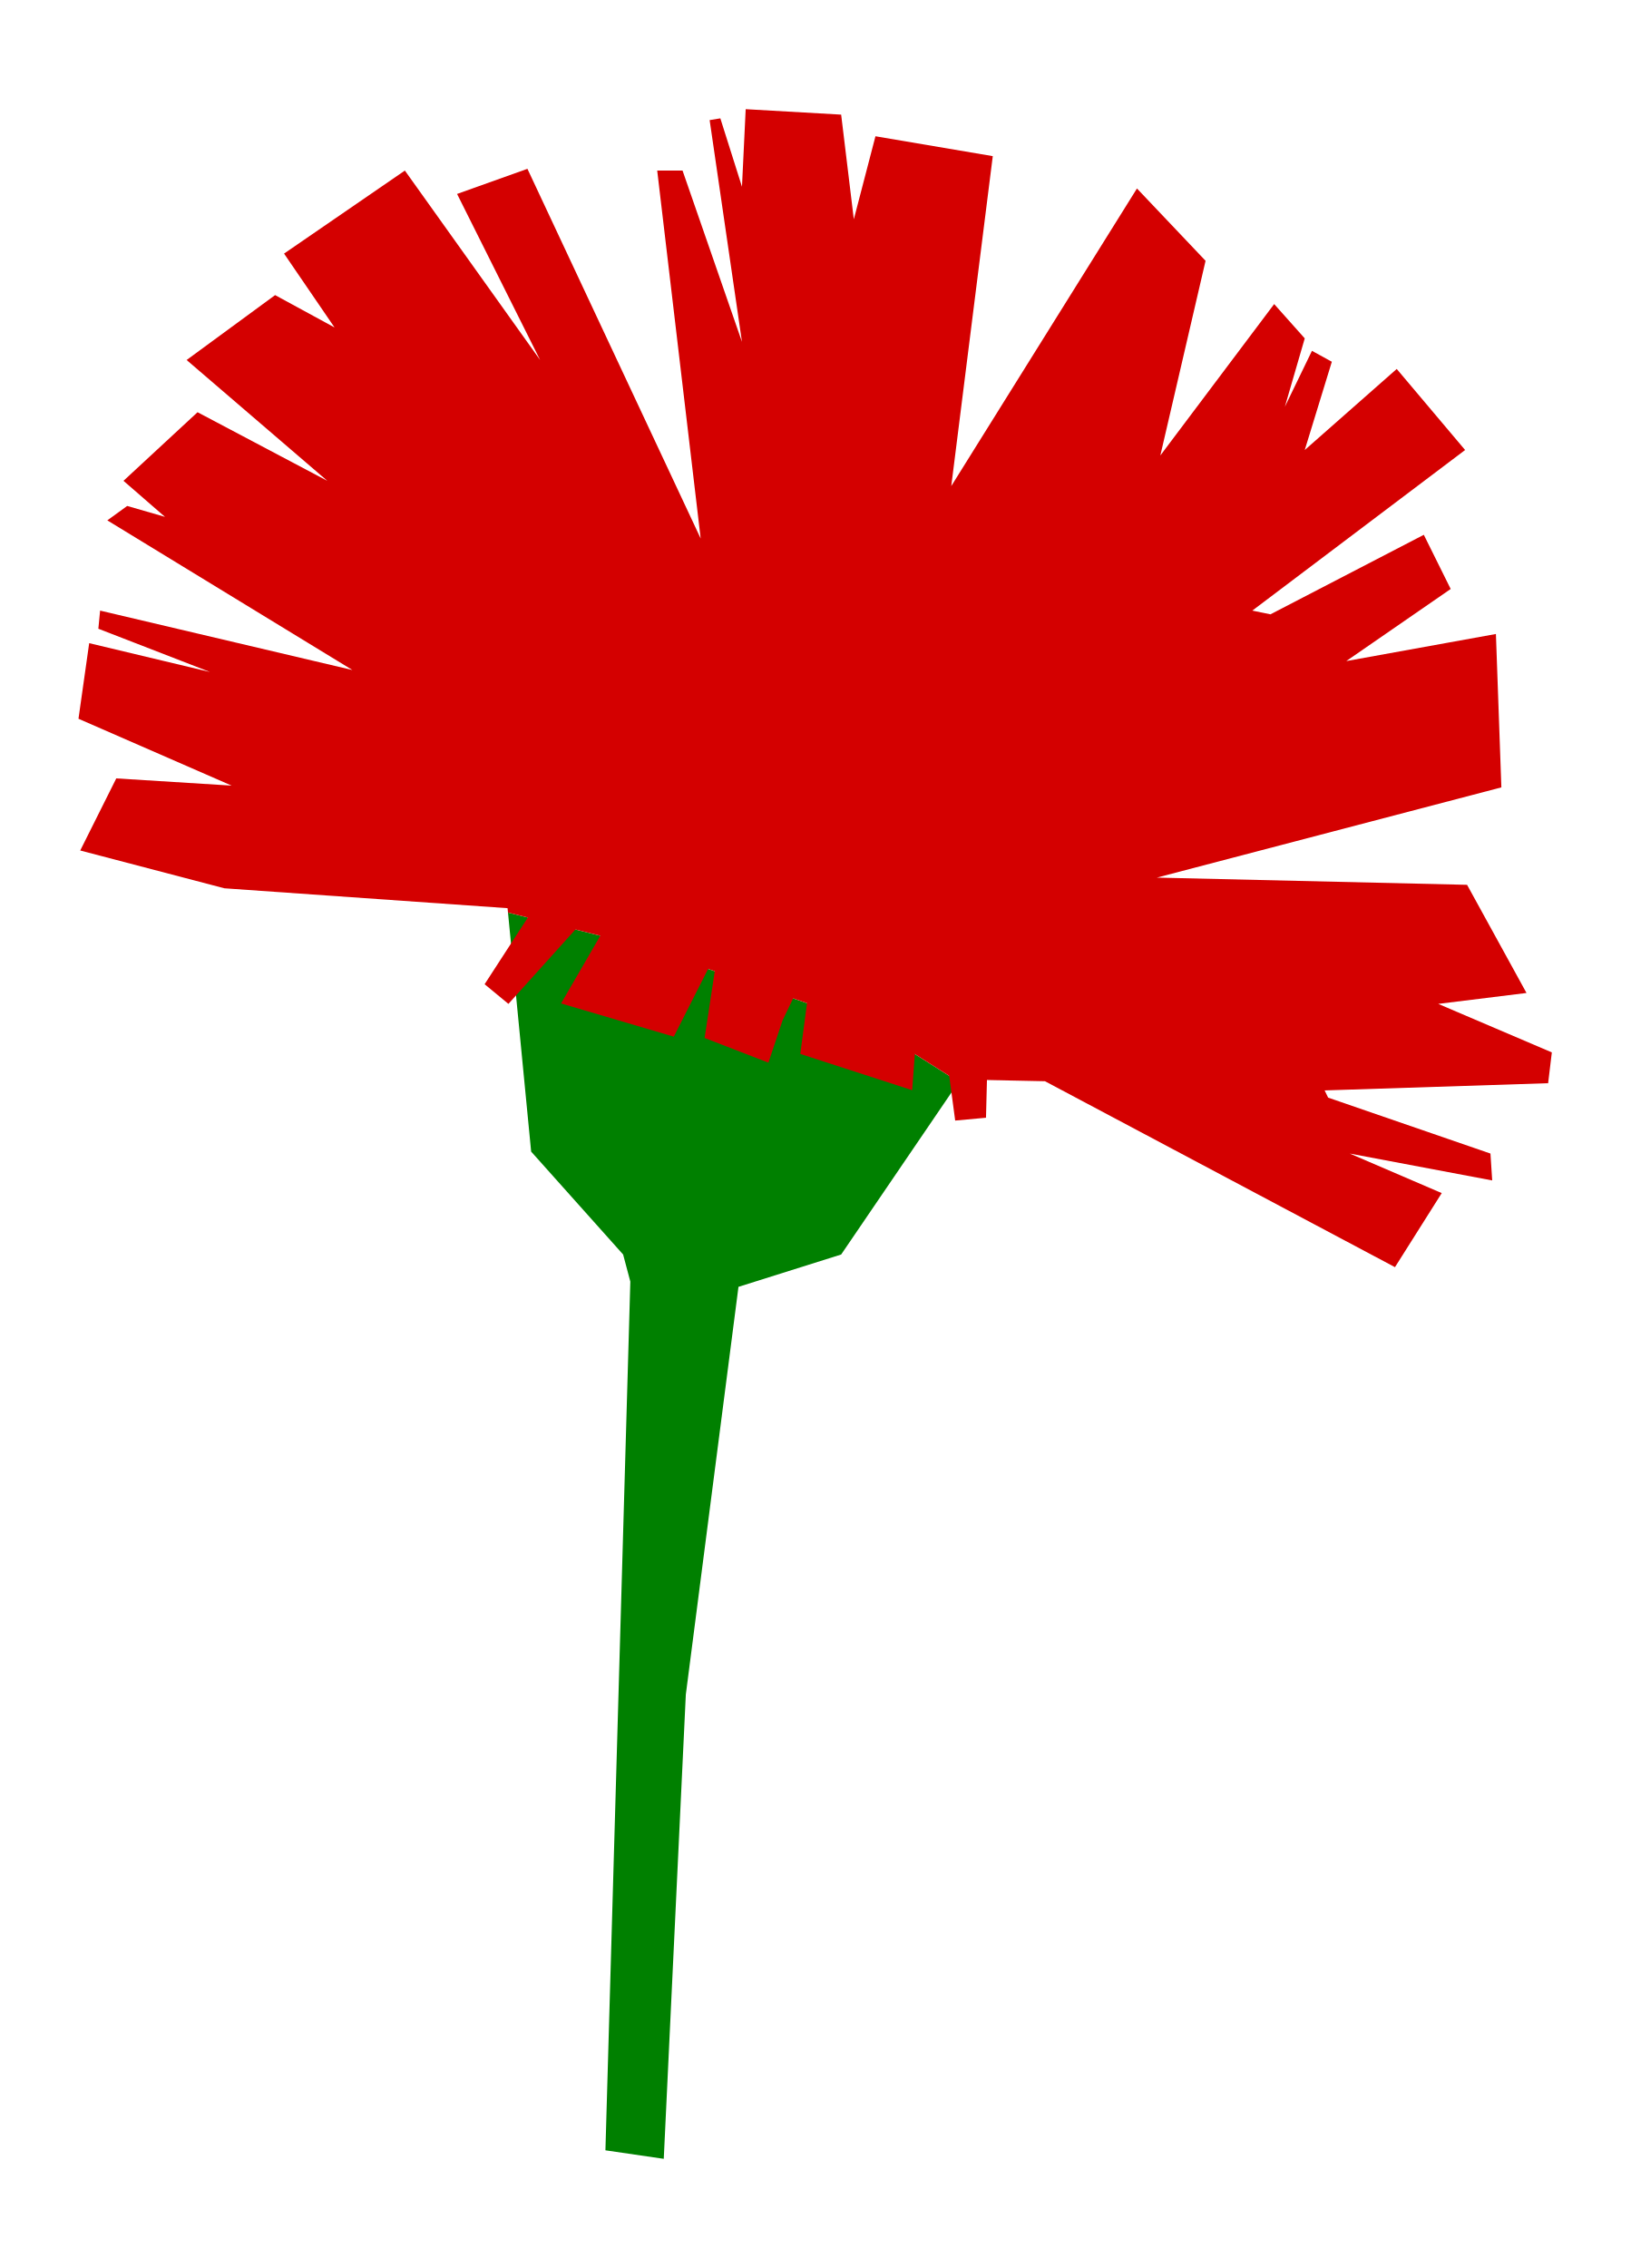
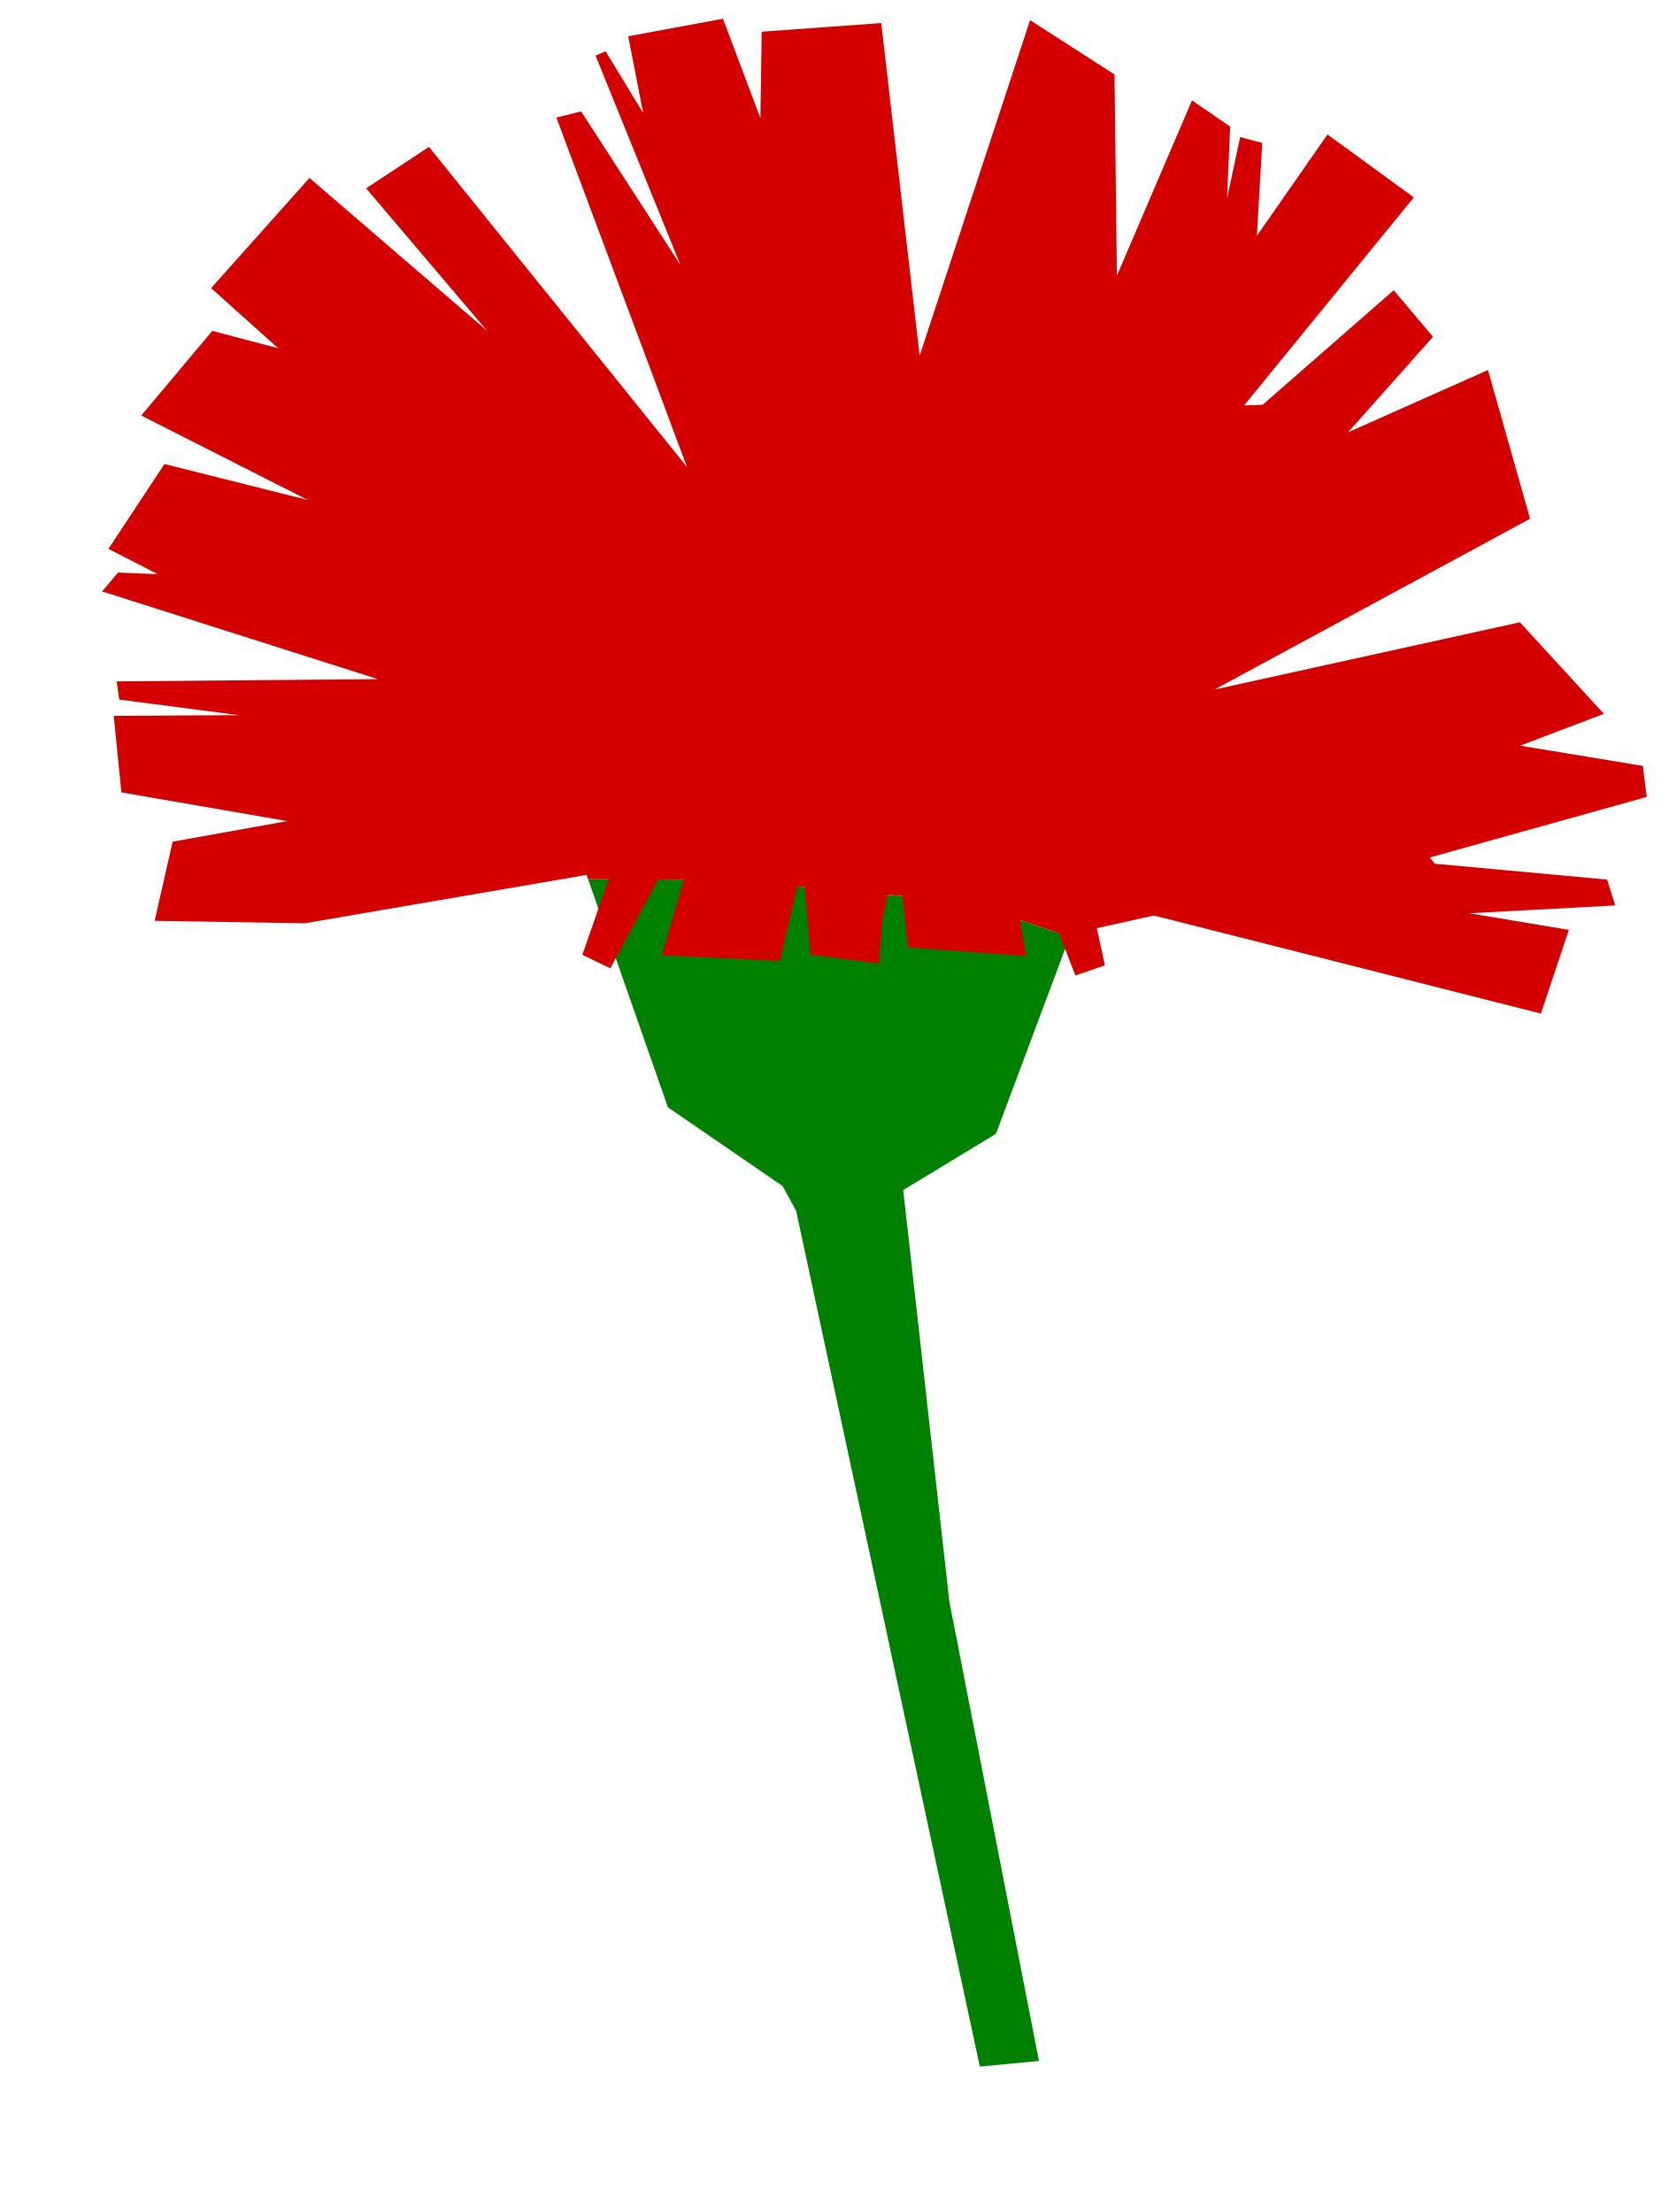
- <svg xmlns="http://www.w3.org/2000/svg" width="233.2" height="324.385" id="svg3785" version="1.1">
+ <svg xmlns="http://www.w3.org/2000/svg" width="453.872" height="601.834" id="svg3785" version="1.1">
  <defs id="defs3787" />
-   <g id="layer1" transform="translate(-206.4644,-377.264)">
+   <g id="layer1" transform="translate(-272.3555,-405.1114)">
    <g id="g4035">
-       <g id="g4123">
-         <g id="g4027">
-           <path id="path3949" transform="translate(200.5332,369.0346)" d="m 78.594,138.75 3.312,34.188 13.156,14.719 1.031,3.875 -3.562,124.25 8.344,1.219 3.156,-66.406 7.531,-58.312 14.688,-4.625 16.812,-24.688 -13,-8.25 L 98,143.625 z" style="fill:#008000;stroke:none" />
-           <g id="g4021" />
+       <g id="g4123" transform="matrix(1.860855,-0.4555287,0.4555287,1.860855,-318.4004,-173.4691)" style="stroke-width:0.522">
+         <g id="g4027" style="stroke-width:0.522">
+           <path id="path3949" transform="translate(200.5332,369.0346)" d="m 78.594,138.75 3.312,34.188 13.156,14.719 1.031,3.875 -3.562,124.25 8.344,1.219 3.156,-66.406 7.531,-58.312 14.688,-4.625 16.812,-24.688 -13,-8.25 L 98,143.625 Z" style="fill:#008000;stroke:none;stroke-width:0.522" />
+           <g id="g4021" style="stroke-width:0.522" />
        </g>
-         <g id="g4017">
-           <path id="path3995" transform="translate(200.5332,369.0346)" d="m 112.594,23.844 -0.531,11.094 -3.094,-9.781 -1.531,0.25 4.625,31.719 -8.5,-24.5 -3.625,0 6.219,52.625 L 81.375,32.375 71.312,35.969 83.188,59.719 63.844,32.625 46.562,44.5 l 7.219,10.562 -8.5,-4.625 L 32.625,59.719 52.75,77 34.188,67.188 23.594,77 l 5.938,5.156 -5.406,-1.562 -2.844,2.062 35.062,21.406 -36.094,-8.5 -0.25,2.594 15.969,6.188 -17.281,-4.125 -1.531,10.812 21.906,9.562 -16.5,-1.031 -5.156,10.312 20.625,5.406 40.5,2.844 0.062,0.625 19.406,4.875 32.062,11.094 13,8.25 0.219,-0.344 12.125,0.25 50.062,26.594 6.688,-10.594 L 199,173.219 l 20.375,3.844 -0.25,-3.844 -23.219,-8 -0.5,-1.031 31.969,-1.031 0.531,-4.406 -16.25,-6.938 12.625,-1.562 -8.5,-15.469 -44.375,-1.031 49.281,-12.906 -0.781,-21.938 -21.406,3.875 14.938,-10.312 -3.844,-7.75 -21.938,11.375 L 185.062,95.562 215.5,72.594 205.719,61 192.562,72.594 l 3.875,-12.625 -2.844,-1.562 -3.875,8 2.844,-9.781 -4.375,-4.906 L 171.906,73.375 178.375,45.531 168.562,35.188 142,77.75 147.938,30.562 131.156,27.719 128.062,39.594 126.25,24.625 112.594,23.844 z" style="fill:#d40000;stroke:none" />
-           <path id="path4012" transform="translate(200.5332,369.0346)" d="M 93.875,120.281 75.25,149 l 3.406,2.812 21,-23.312 -13.469,23.25 16.125,4.75 6.344,-12.531 -1.938,12.719 9.125,3.531 2.031,-6.062 4.375,-9.094 -1.844,13.906 16,5.188 2,-26.781 4.156,31.125 4.406,-0.406 0.875,-34.219 -32.625,-7.688 -0.594,2.125 -20.75,-8.031 z" style="fill:#d40000;stroke:none" />
+         <g id="g4017" style="stroke-width:0.522">
+           <path id="path3995" transform="translate(200.5332,369.0346)" d="m 112.594,23.844 -0.531,11.094 -3.094,-9.781 -1.531,0.25 4.625,31.719 -8.5,-24.5 h -3.625 L 106.156,85.25 81.375,32.375 71.312,35.969 83.188,59.719 63.844,32.625 46.562,44.5 l 7.219,10.562 -8.5,-4.625 L 32.625,59.719 52.75,77 34.188,67.188 23.594,77 l 5.938,5.156 -5.406,-1.562 -2.844,2.062 35.062,21.406 -36.094,-8.5 -0.25,2.594 15.969,6.188 -17.281,-4.125 -1.531,10.812 21.906,9.562 -16.5,-1.031 -5.156,10.312 20.625,5.406 40.5,2.844 0.062,0.625 19.406,4.875 32.062,11.094 13,8.25 0.219,-0.344 12.125,0.25 50.062,26.594 6.688,-10.594 L 199,173.219 l 20.375,3.844 -0.25,-3.844 -23.219,-8 -0.5,-1.031 31.969,-1.031 0.531,-4.406 -16.25,-6.938 12.625,-1.562 -8.5,-15.469 -44.375,-1.031 49.281,-12.906 -0.781,-21.938 -21.406,3.875 14.938,-10.312 -3.844,-7.75 -21.938,11.375 L 185.062,95.562 215.5,72.594 205.719,61 192.562,72.594 l 3.875,-12.625 -2.844,-1.562 -3.875,8 2.844,-9.781 -4.375,-4.906 L 171.906,73.375 178.375,45.531 168.562,35.188 142,77.75 147.938,30.562 131.156,27.719 128.062,39.594 126.25,24.625 Z" style="fill:#d40000;stroke:none;stroke-width:0.522" />
+           <path id="path4012" transform="translate(200.5332,369.0346)" d="M 93.875,120.281 75.25,149 l 3.406,2.812 21,-23.312 -13.469,23.25 16.125,4.75 6.344,-12.531 -1.938,12.719 9.125,3.531 2.031,-6.062 4.375,-9.094 -1.844,13.906 16,5.188 2,-26.781 4.156,31.125 4.406,-0.406 0.875,-34.219 -32.625,-7.688 -0.594,2.125 z" style="fill:#d40000;stroke:none;stroke-width:0.522" />
        </g>
      </g>
    </g>
  </g>
</svg>
